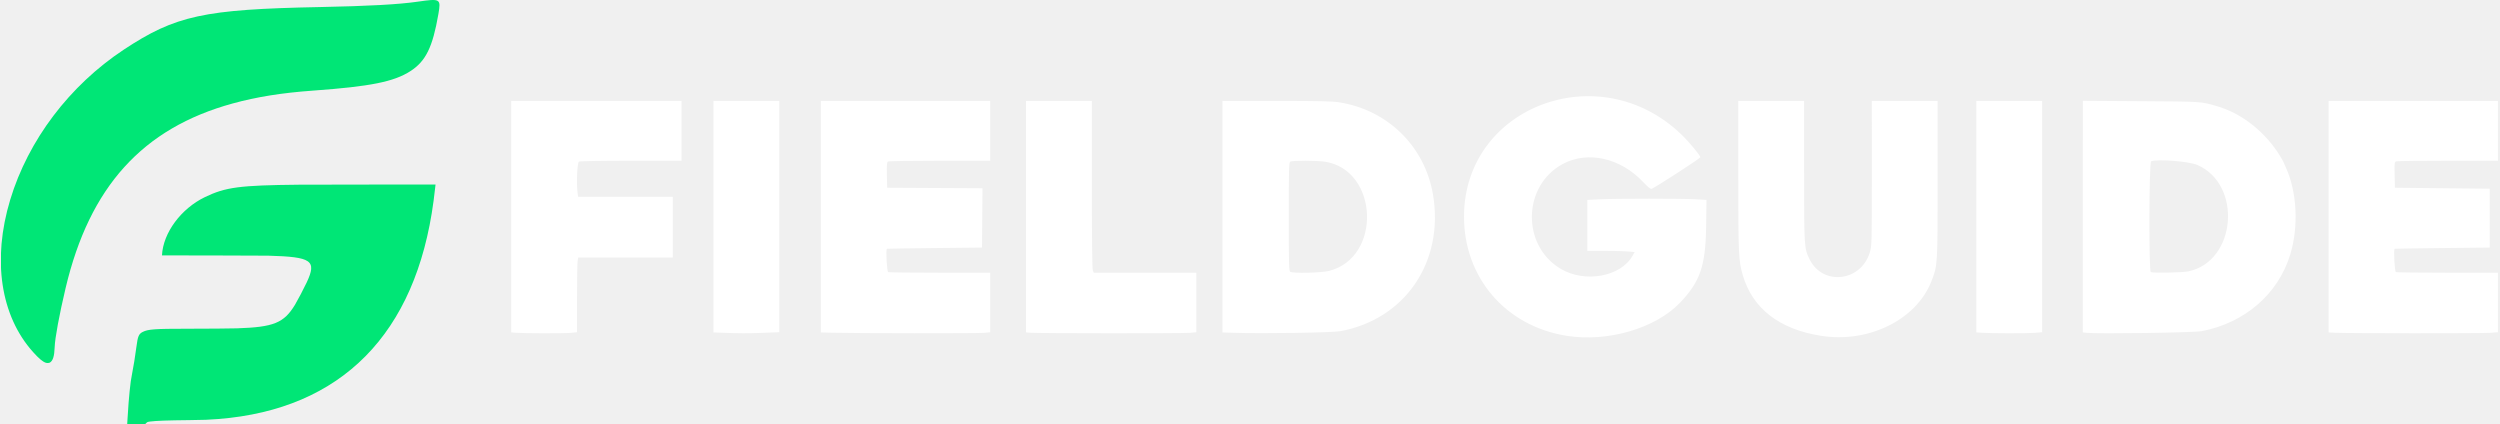
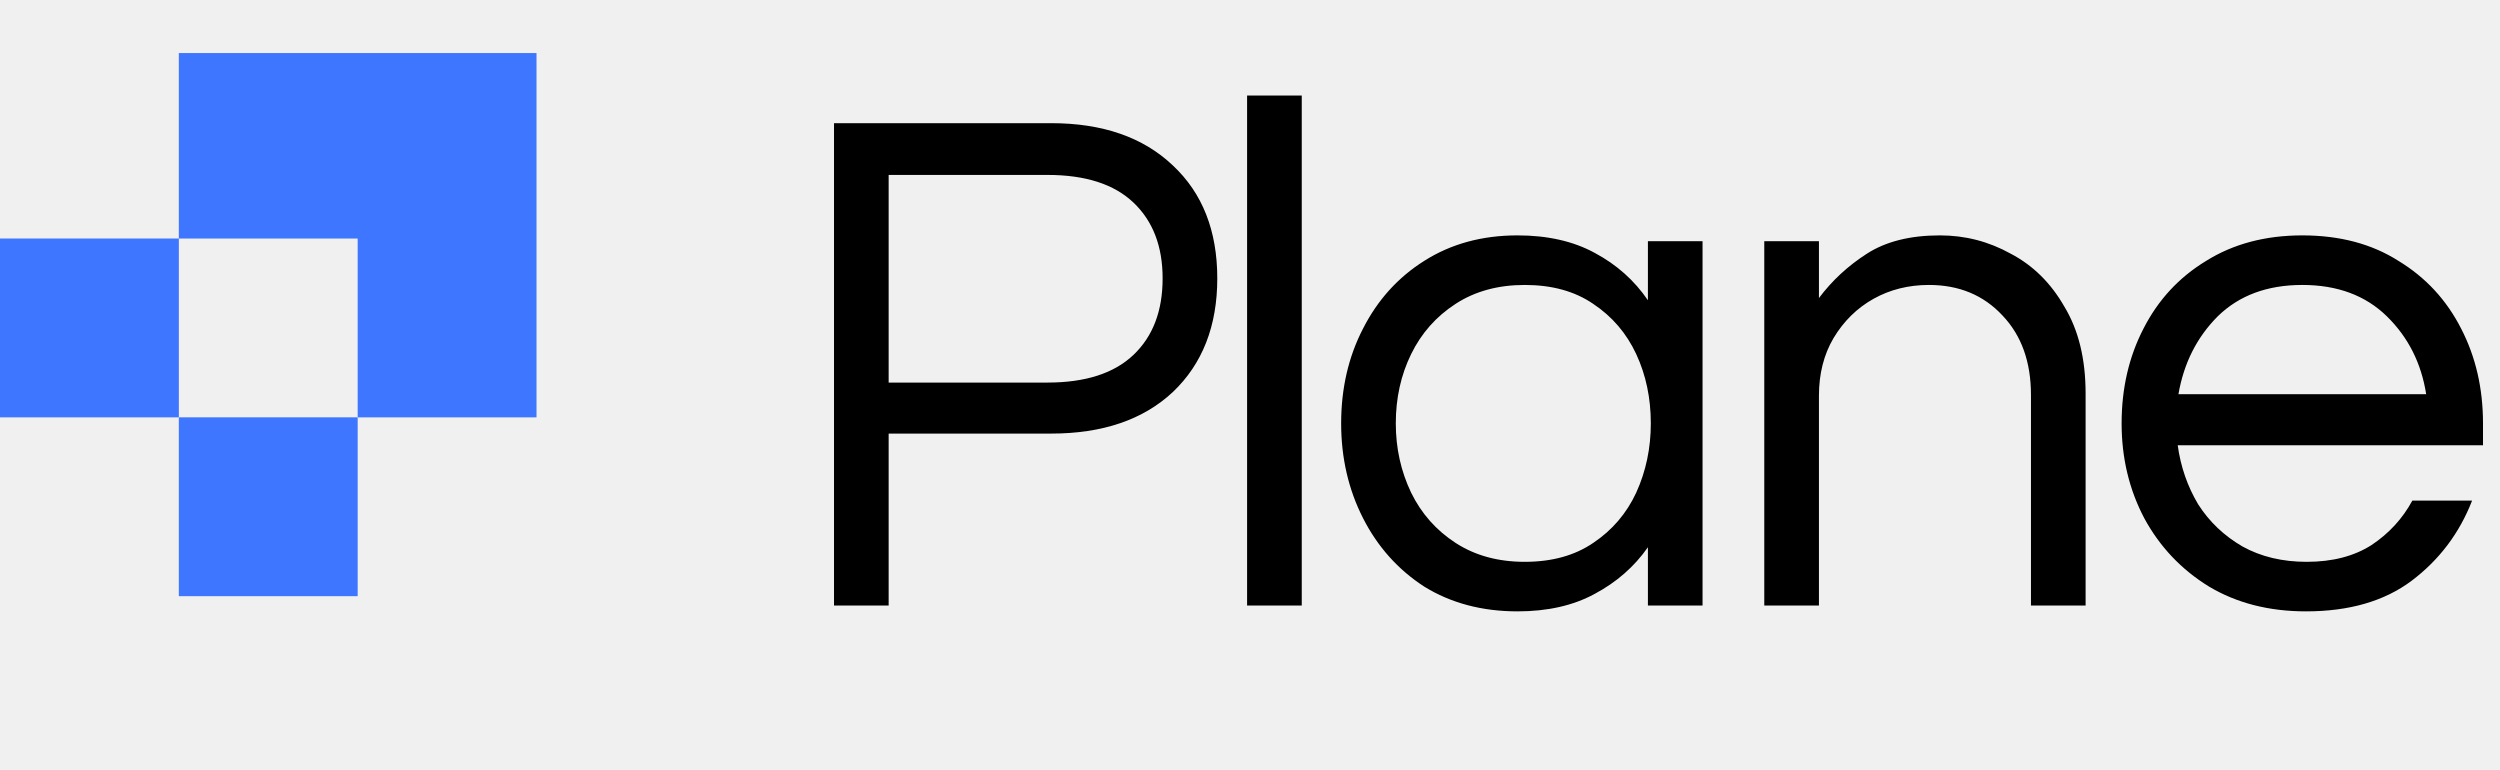
- <svg xmlns="http://www.w3.org/2000/svg" width="130" height="22" viewBox="0 0 130 22" fill="none">
-   <g clip-path="url(#clip0_1_38208)">
-     <mask id="mask0_1_38208" style="mask-type:luminance" maskUnits="userSpaceOnUse" x="0" y="0" width="130" height="23">
-       <path d="M129.961 0H0.043V22.81H129.961V0Z" fill="white" />
-     </mask>
-     <g mask="url(#mask0_1_38208)">
-       <path d="M8.423 13.281C8.479 12.094 9.431 10.839 10.655 10.25C11.734 9.73 12.448 9.636 15.557 9.604C15.919 9.6 17.663 9.597 19.431 9.597L22.646 9.597V9.617C22.646 9.64 22.579 10.198 22.546 10.446C21.63 17.358 17.764 21.278 11.356 21.789C10.866 21.828 10.61 21.838 9.857 21.846C8.725 21.857 8.108 21.88 7.806 21.92C7.667 21.939 7.662 21.941 7.594 22.011C7.458 22.15 6.956 22.561 6.598 22.825L6.571 22.844V22.798C6.571 22.772 6.581 22.593 6.593 22.399C6.605 22.205 6.621 21.94 6.629 21.811C6.673 21.093 6.699 20.751 6.74 20.347C6.786 19.896 6.812 19.714 6.868 19.435C6.94 19.08 7.027 18.541 7.091 18.052C7.165 17.479 7.214 17.364 7.428 17.257C7.704 17.119 8.062 17.094 9.73 17.094C10.797 17.093 11.991 17.084 12.328 17.073C14.234 17.01 14.762 16.796 15.338 15.851C15.466 15.639 15.806 14.992 15.949 14.686C16.483 13.543 16.218 13.359 13.95 13.295C13.786 13.291 12.669 13.286 11.053 13.284L8.423 13.281ZM2.384 18.864C2.22 18.81 2.029 18.65 1.721 18.308C0.026 16.422 -0.412 13.507 0.531 10.387C1.468 7.286 3.614 4.449 6.435 2.583C9.125 0.805 10.598 0.484 16.631 0.367C19.15 0.317 20.725 0.231 21.709 0.089C22.909 -0.084 22.934 -0.069 22.796 0.732C22.498 2.455 22.142 3.181 21.344 3.697C20.485 4.252 19.263 4.497 16.276 4.712C14.657 4.828 13.343 5.039 12.097 5.381C7.413 6.668 4.657 9.713 3.411 14.981C3.081 16.379 2.859 17.575 2.843 18.05C2.826 18.526 2.752 18.762 2.592 18.854C2.549 18.879 2.445 18.884 2.384 18.864Z" fill="#00E676" />
-       <path d="M85.002 13.108C84.596 13.06 84.042 13.046 83.509 13.046L82.541 13.046V11.72V10.396L83.182 10.364C84.017 10.322 87.502 10.322 88.198 10.363L88.738 10.396L88.718 11.807C88.688 13.831 88.404 14.653 87.353 15.749C86.077 17.079 83.592 17.802 81.463 17.462C78.286 16.955 76.118 14.428 76.129 11.244C76.147 5.534 83.175 2.889 87.43 6.992C87.846 7.392 88.438 8.105 88.416 8.179C88.395 8.247 86.084 9.746 85.881 9.822C85.832 9.84 85.684 9.72 85.45 9.471C84.265 8.209 82.559 7.827 81.257 8.531C79.171 9.66 79.113 12.764 81.155 13.978C82.416 14.727 84.272 14.392 84.891 13.303L85.002 13.108ZM90.391 5.248H93.813V8.891C93.813 12.849 93.816 12.904 94.093 13.473C94.776 14.876 96.767 14.655 97.23 13.126C97.334 12.781 97.336 12.697 97.336 9.011L97.335 5.248H99.046H100.757V9.314C100.757 13.821 100.759 13.796 100.429 14.636C99.643 16.631 97.165 17.853 94.694 17.462C92.517 17.119 91.126 16.037 90.622 14.299C90.405 13.55 90.391 13.231 90.391 9.136V5.248ZM26.582 17.284V5.248H31.01H35.439V6.802V8.357L32.809 8.358C31.244 8.358 30.149 8.377 30.105 8.405C30.019 8.458 29.968 9.501 30.028 9.972L30.061 10.232H32.524H34.986V11.812V13.391H32.527H30.067L30.036 13.576C30.019 13.678 30.005 14.552 30.005 15.518L30.004 17.276L29.695 17.308C29.376 17.34 27.177 17.337 26.796 17.303L26.582 17.284ZM37.099 17.286V5.248H38.81H40.521V11.261V17.274L39.683 17.307C38.873 17.338 38.473 17.337 37.54 17.302L37.099 17.286ZM42.685 17.287V5.248H47.088H51.492V6.802V8.357L48.862 8.358C47.416 8.358 46.204 8.376 46.169 8.399C46.12 8.429 46.108 8.604 46.118 9.101L46.132 9.763L48.611 9.776L51.09 9.789L51.077 11.331L51.064 12.873L48.598 12.899C47.242 12.914 46.127 12.93 46.12 12.936C46.055 12.991 46.118 14.125 46.187 14.151C46.231 14.167 47.442 14.181 48.879 14.181H51.492V15.728V17.276L51.182 17.308C50.883 17.338 44.474 17.334 43.276 17.302L42.685 17.287ZM53.353 17.285V5.248H55.065H56.776V9.588C56.776 12.288 56.794 13.975 56.825 14.054L56.874 14.181H59.542H62.21V15.728V17.276L61.871 17.307C61.52 17.34 54.018 17.336 53.593 17.303L53.353 17.285ZM63.569 17.287V5.248L66.374 5.248C68.617 5.248 69.273 5.263 69.642 5.321C72.172 5.724 74.097 7.621 74.517 10.124C75.1 13.607 73.078 16.592 69.708 17.22C69.283 17.3 65.68 17.354 64.135 17.305L63.569 17.287ZM102.77 17.285V5.248H104.481H106.192V11.262V17.276L105.807 17.307C105.419 17.34 103.524 17.337 103.034 17.303L102.77 17.285ZM108.304 17.284L108.308 5.242L111.339 5.262C114.531 5.282 114.437 5.276 115.275 5.519C116.573 5.894 117.78 6.845 118.559 8.104C118.649 8.25 118.722 8.377 118.722 8.386C118.722 8.396 118.781 8.529 118.853 8.684C119.444 9.951 119.54 11.778 119.09 13.243C118.463 15.29 116.729 16.79 114.492 17.22C114.082 17.299 109.064 17.37 108.494 17.305L108.304 17.284ZM121.088 17.285V5.248H125.491H129.894V6.802V8.357L127.315 8.358C125.897 8.358 124.685 8.372 124.621 8.388C124.508 8.418 124.507 8.428 124.521 9.091L124.535 9.763L127 9.788L129.466 9.813V11.343V12.873L127 12.899C125.645 12.914 124.529 12.93 124.522 12.936C124.458 12.991 124.52 14.125 124.589 14.151C124.633 14.167 125.844 14.181 127.281 14.181H129.894V15.728V17.275L129.479 17.307C129.06 17.339 121.986 17.335 121.402 17.303L121.088 17.285ZM69.111 14.087C71.859 13.397 71.693 8.851 68.903 8.409C68.496 8.345 67.194 8.342 67.092 8.405C67.026 8.446 67.016 8.819 67.016 11.269C67.016 13.719 67.026 14.092 67.092 14.132C67.238 14.223 68.7 14.19 69.111 14.087ZM113.797 14.11C116.285 13.592 116.617 9.599 114.258 8.576C113.827 8.39 112.193 8.261 111.858 8.387C111.75 8.427 111.735 14.106 111.841 14.148C111.985 14.205 113.478 14.176 113.797 14.11Z" fill="white" />
+ <svg xmlns="http://www.w3.org/2000/svg" width="104" height="32" viewBox="0 0 104 32" fill="none">
+   <g clip-path="url(#clip0_1_38553)">
+     <g clip-path="url(#clip1_1_38553)">
+       <path d="M34.695 25.19V5.124H43.728C45.87 5.124 47.557 5.71 48.79 6.882C50.022 8.034 50.639 9.6 50.639 11.581C50.639 13.561 50.022 15.137 48.79 16.309C47.557 17.461 45.87 18.037 43.728 18.037H36.968V25.19H34.695ZM36.968 15.915H43.576C45.153 15.915 46.345 15.531 47.153 14.763C47.961 13.995 48.365 12.935 48.365 11.581C48.365 10.247 47.961 9.196 47.153 8.428C46.345 7.66 45.153 7.277 43.576 7.277H36.968V15.915ZM51.879 25.19V3.973H54.153V25.19H51.879ZM63.127 25.433C61.652 25.433 60.359 25.089 59.247 24.402C58.156 23.695 57.307 22.745 56.701 21.553C56.095 20.361 55.792 19.047 55.792 17.613C55.792 16.158 56.095 14.844 56.701 13.672C57.307 12.48 58.156 11.54 59.247 10.853C60.359 10.146 61.652 9.792 63.127 9.792C64.38 9.792 65.451 10.035 66.34 10.52C67.25 11.005 67.987 11.662 68.553 12.49V10.035H70.826V25.19H68.553V22.765C67.987 23.574 67.25 24.22 66.34 24.705C65.451 25.19 64.38 25.433 63.127 25.433ZM63.43 23.372C64.562 23.372 65.512 23.109 66.279 22.584C67.067 22.058 67.664 21.361 68.068 20.492C68.472 19.603 68.674 18.643 68.674 17.613C68.674 16.562 68.472 15.602 68.068 14.733C67.664 13.864 67.067 13.167 66.279 12.642C65.512 12.116 64.562 11.854 63.43 11.854C62.319 11.854 61.359 12.116 60.551 12.642C59.742 13.167 59.126 13.864 58.702 14.733C58.277 15.602 58.065 16.562 58.065 17.613C58.065 18.643 58.277 19.603 58.702 20.492C59.126 21.361 59.742 22.058 60.551 22.584C61.359 23.109 62.319 23.372 63.43 23.372ZM73.394 25.19V10.035H75.668V12.399C76.213 11.672 76.88 11.055 77.668 10.55C78.456 10.045 79.467 9.792 80.699 9.792C81.75 9.792 82.73 10.045 83.639 10.55C84.569 11.035 85.317 11.773 85.882 12.763C86.468 13.733 86.761 14.935 86.761 16.37V25.19H84.488V16.43C84.488 15.056 84.094 13.955 83.306 13.127C82.518 12.278 81.497 11.854 80.245 11.854C79.396 11.854 78.628 12.046 77.941 12.429C77.254 12.813 76.698 13.359 76.274 14.066C75.87 14.753 75.668 15.552 75.668 16.461V25.19H73.394ZM95.927 25.433C94.392 25.433 93.048 25.089 91.896 24.402C90.744 23.695 89.845 22.745 89.199 21.553C88.572 20.361 88.259 19.047 88.259 17.613C88.259 16.158 88.562 14.844 89.168 13.672C89.775 12.48 90.643 11.54 91.775 10.853C92.907 10.146 94.24 9.792 95.776 9.792C97.332 9.792 98.666 10.146 99.777 10.853C100.909 11.54 101.778 12.48 102.384 13.672C102.99 14.844 103.293 16.158 103.293 17.613V18.522H90.593C90.714 19.411 90.997 20.23 91.442 20.977C91.906 21.705 92.523 22.291 93.29 22.735C94.058 23.16 94.948 23.372 95.958 23.372C97.029 23.372 97.928 23.139 98.656 22.674C99.383 22.19 99.949 21.573 100.353 20.826H102.839C102.313 22.179 101.475 23.291 100.323 24.16C99.191 25.009 97.726 25.433 95.927 25.433ZM90.623 16.4H100.929C100.727 15.107 100.181 14.026 99.292 13.157C98.403 12.288 97.231 11.854 95.776 11.854C94.321 11.854 93.149 12.288 92.26 13.157C91.391 14.026 90.846 15.107 90.623 16.4Z" fill="black" />
+       <path d="M22.319 2.207H7.439V9.923H14.879V17.363H22.319V2.207Z" fill="#3F76FF" />
+       <path d="M7.44 9.922H0V17.362H7.44V9.922Z" fill="#3F76FF" />
+       <path d="M14.879 17.361H7.439V24.801H14.879V17.361Z" fill="#3F76FF" />
    </g>
  </g>
  <defs>
-     <clipPath id="clip0_1_38208">
-       <rect width="129.918" height="22.81" fill="white" transform="translate(0.0429688)" />
+     <clipPath id="clip0_1_38553">
+       <rect width="104" height="32" fill="white" />
+     </clipPath>
+     <clipPath id="clip1_1_38553">
+       <rect width="104.5" height="32" fill="white" />
    </clipPath>
  </defs>
</svg>
